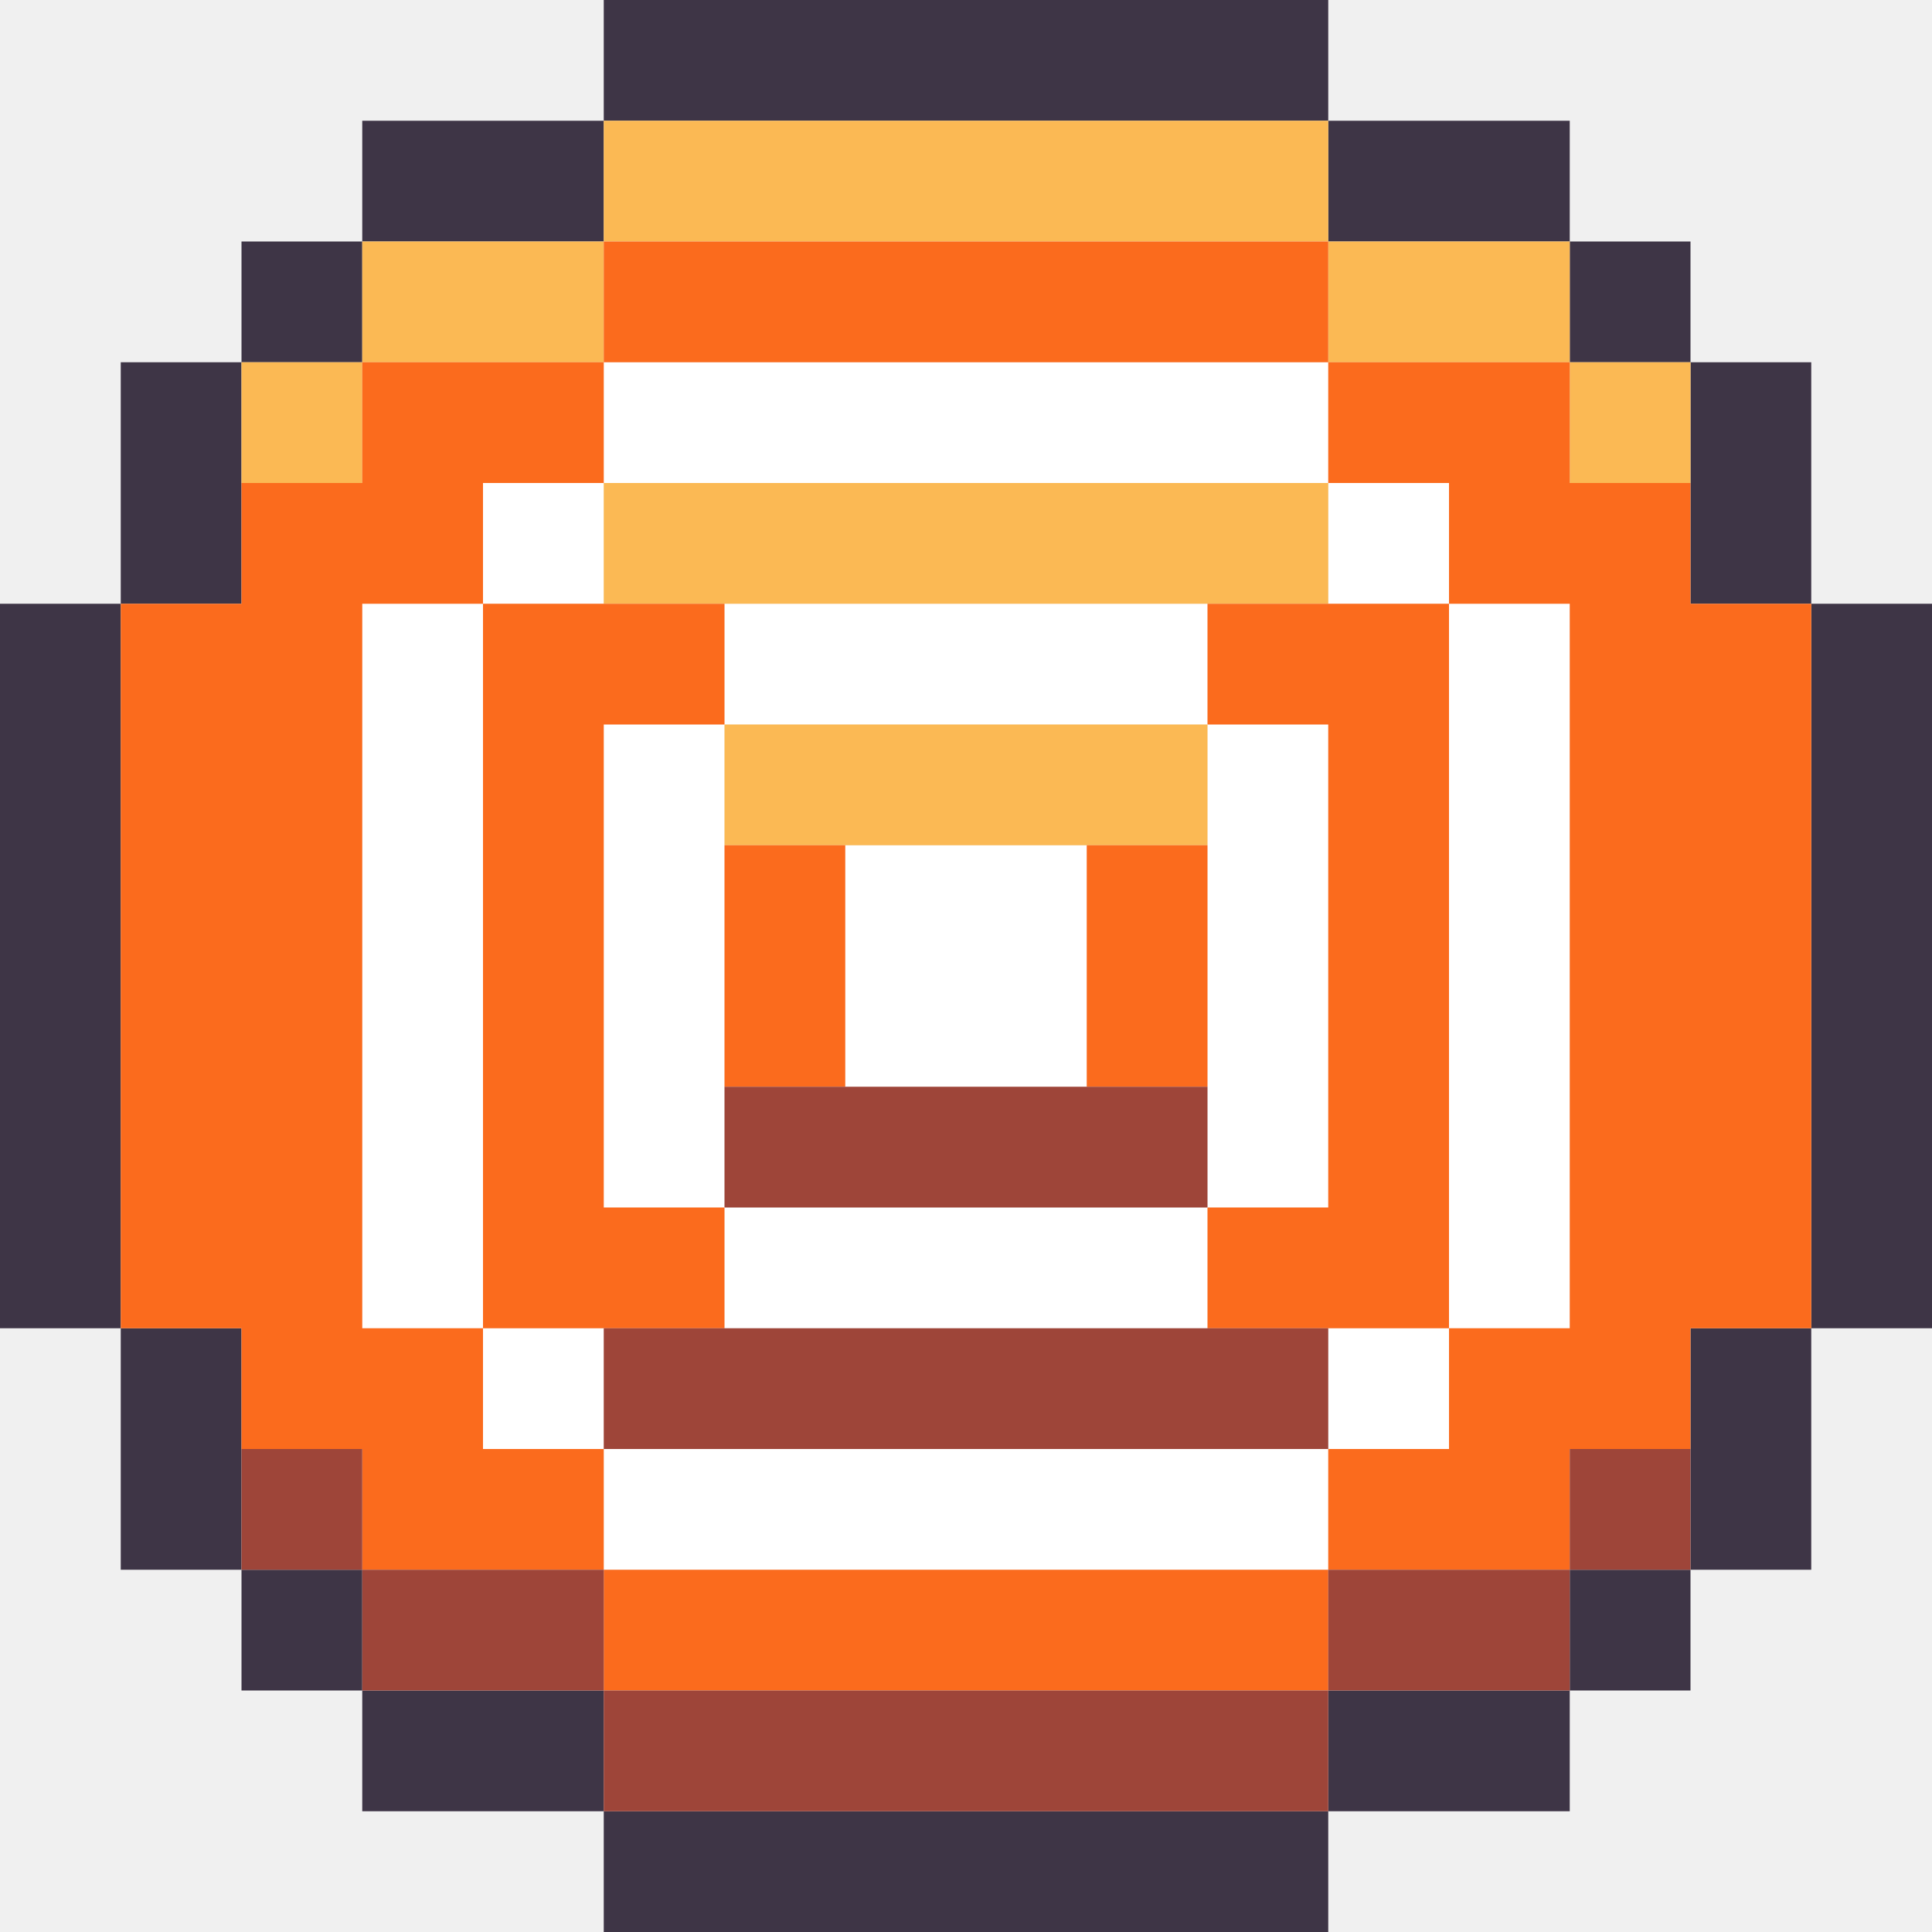
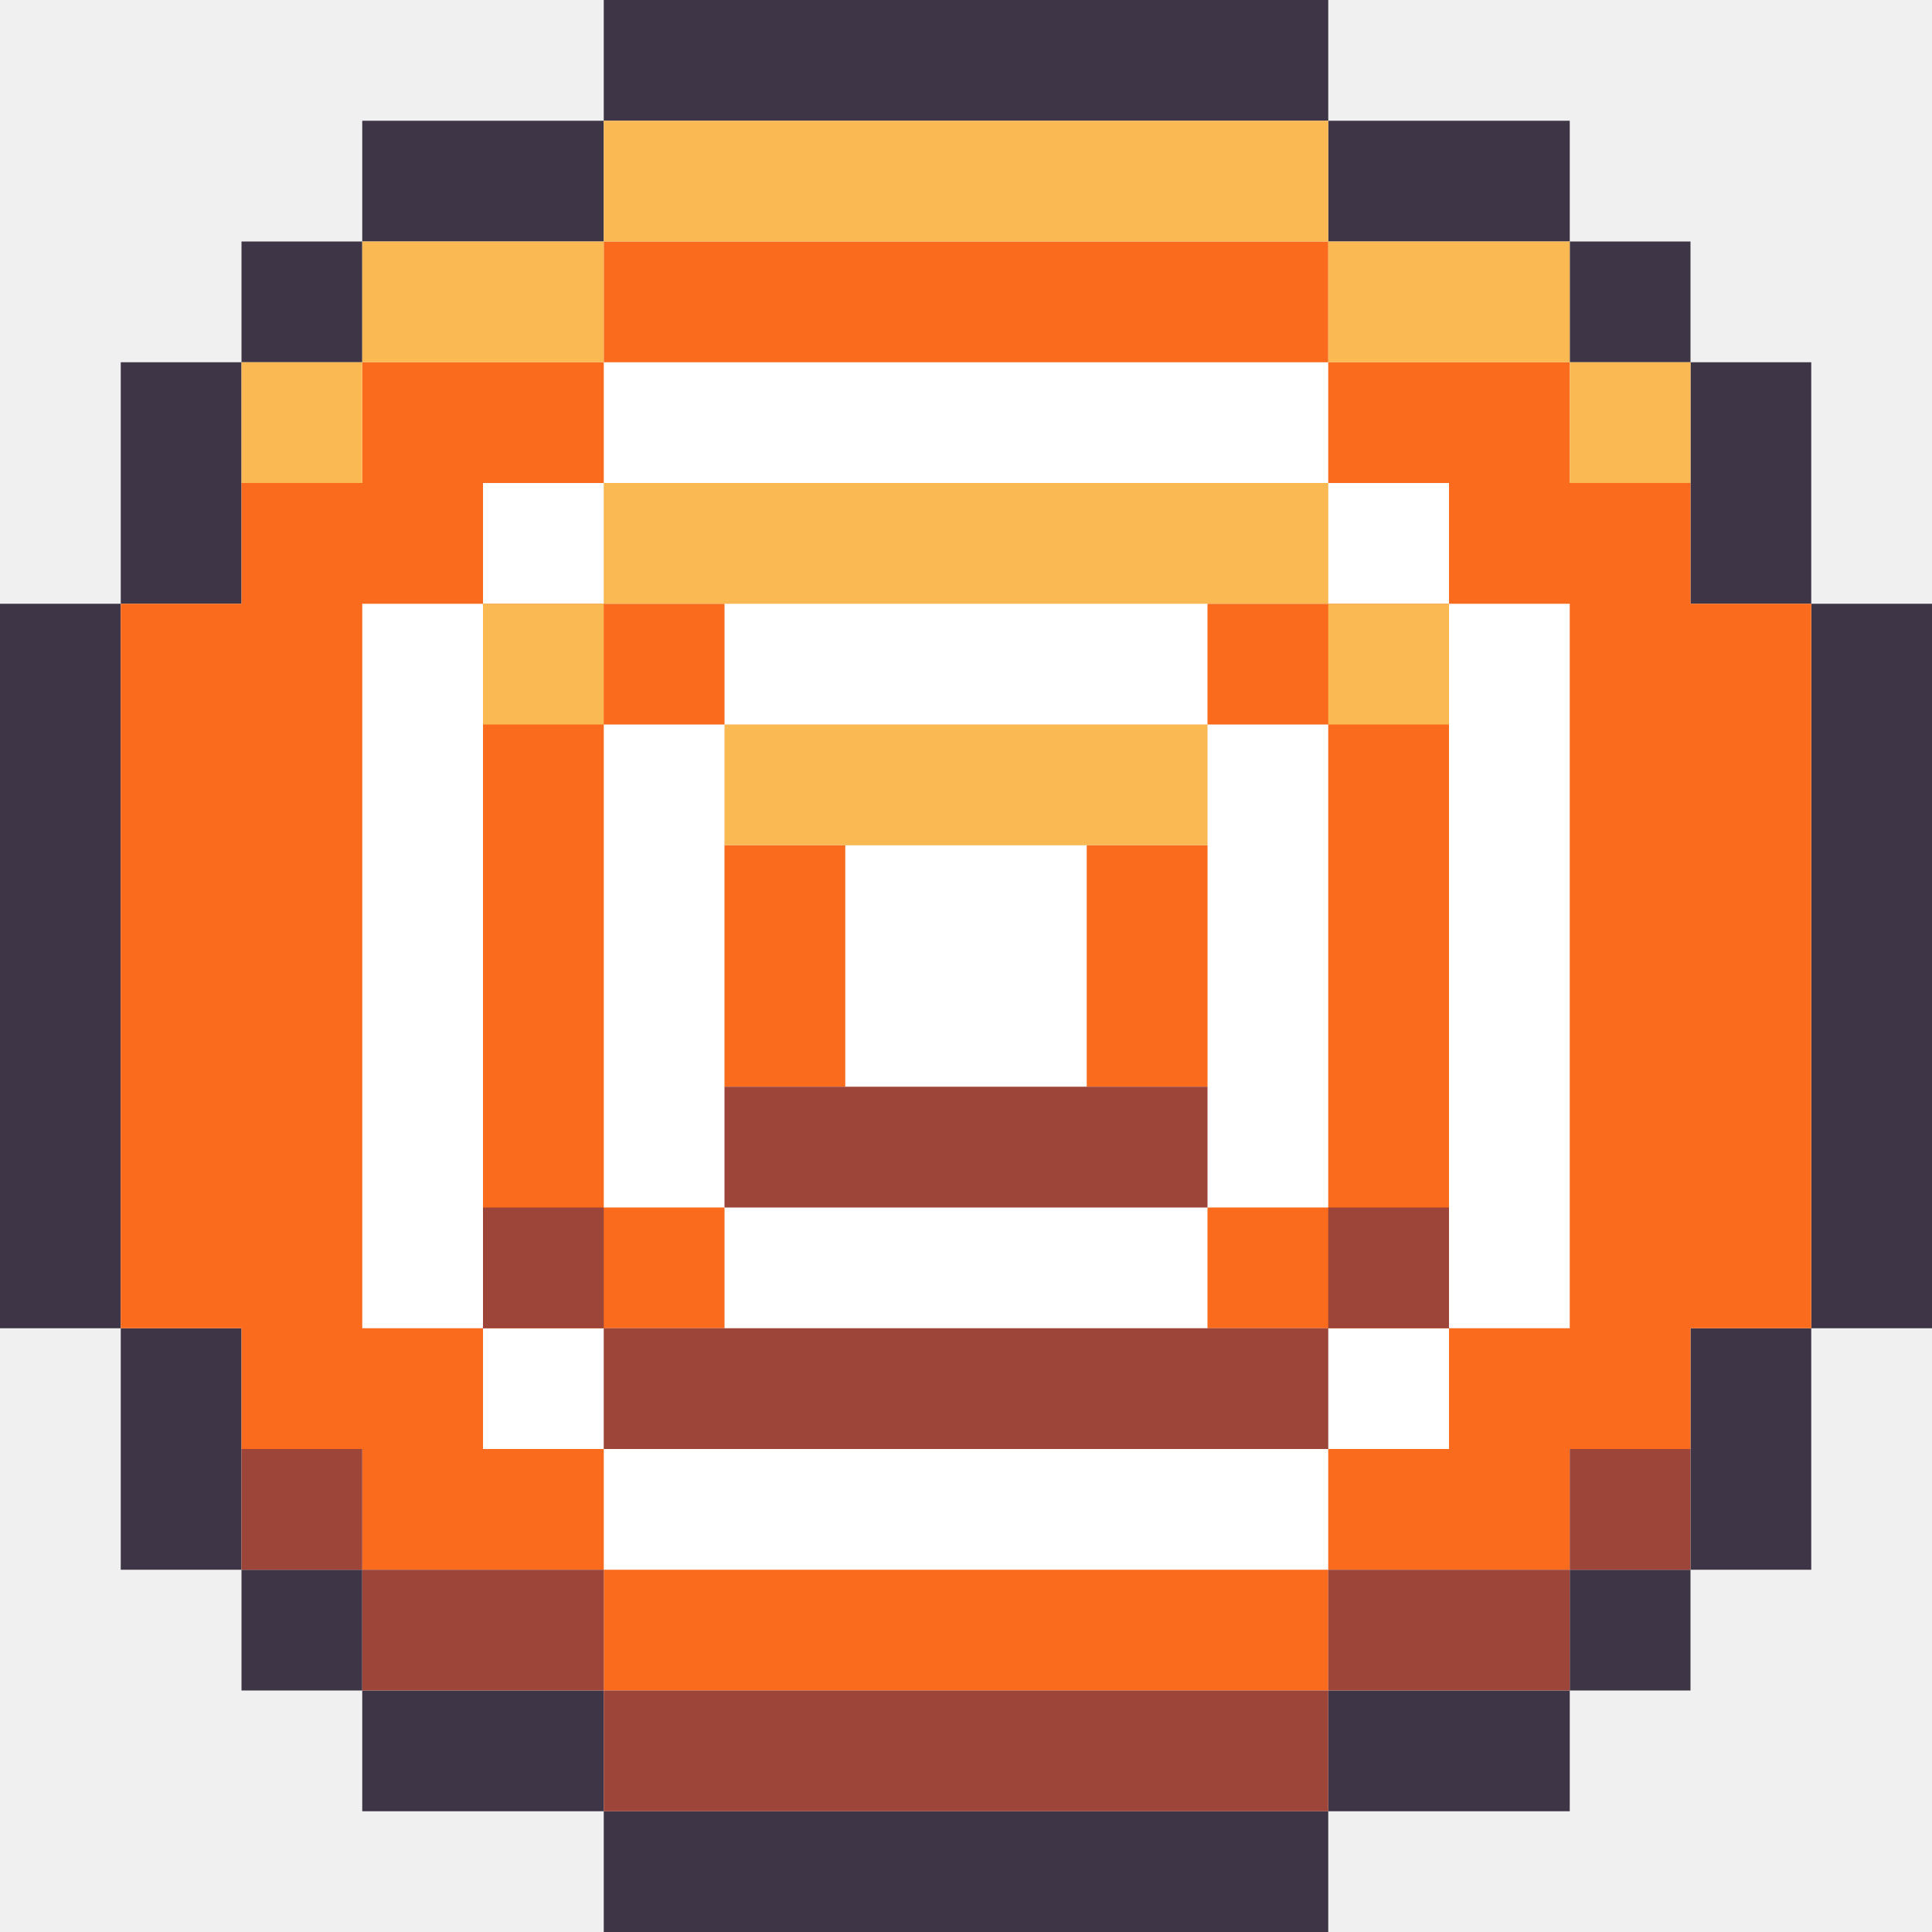
<svg xmlns="http://www.w3.org/2000/svg" width="16" height="16" viewBox="0 0 16 16" version="1.1" id="svg1" xml:space="preserve">
  <defs id="defs1" />
-   <g id="layer1">
-     <path id="rect1" style="fill:#3e3546;stroke-width:0.022" d="m 5,0 v 1 h 1 1 1 1 1 1 V 0 H 10 9 8 7 6 Z m 6,1 v 1 h 1 1 V 1 h -1 z m 2,1 v 1 h 1 V 2 Z m 1,1 v 1 1 h 1 V 4 3 Z m 1,2 v 1 1 1 1 1 1 h 1 V 10 9 8 7 6 5 Z m 0,6 h -1 v 1 1 h 1 v -1 z m -1,2 h -1 v 1 h 1 z m -1,1 h -1 -1 v 1 h 1 1 z m -2,1 H 10 9 8 7 6 5 v 1 h 1 1 1 1 1 1 z M 5,15 V 14 H 4 3 v 1 H 4 Z M 3,14 V 13 H 2 v 1 z M 2,13 V 12 11 H 1 v 1 1 z M 1,11 V 10 9 8 7 6 5 H 0 v 1 1 1 1 1 1 z M 1,5 H 2 V 4 3 H 1 V 4 Z M 2,3 H 3 V 2 H 2 Z M 3,2 H 4 5 V 1 H 4 3 Z" />
-     <path id="rect46" style="fill:#ffffff;stroke-width:0.022" d="m 5,3 v 1 h 1 1 1 1 1 1 V 3 H 10 9 8 7 6 Z m 6,1 v 1 h 1 V 4 Z m 1,1 v 1 1 1 1 1 1 h 1 V 10 9 8 7 6 5 Z m 0,6 h -1 v 1 h 1 z m -1,1 H 10 9 8 7 6 5 v 1 h 1 1 1 1 1 1 z M 5,12 V 11 H 4 v 1 z M 4,11 V 10 9 8 7 6 5 H 3 v 1 1 1 1 1 1 z M 4,5 H 5 V 4 H 4 Z m 2,0 v 1 h 1 1 1 1 V 5 H 9 8 7 Z m 4,1 v 1 1 1 1 h 1 V 9 8 7 6 Z m 0,4 H 9 8 7 6 v 1 h 1 1 1 1 z M 6,10 V 9 8 7 6 H 5 v 1 1 1 1 z M 7,7 V 8 9 H 8 9 V 8 7 H 8 Z" />
-     <path id="rect96" style="fill:#fbb954;stroke-width:0.022" d="m 5,1 v 1 h 1 1 1 1 1 1 V 1 H 10 9 8 7 6 Z m 6,1 v 1 h 1 1 V 2 h -1 z m 2,1 v 1 h 1 V 3 Z M 5,2 H 4 3 V 3 H 4 5 Z M 3,3 H 2 v 1 h 1 z m 2,1 v 1 h 1 1 1 1 1 1 V 4 H 10 9 8 7 6 Z m 1,2 v 1 h 1 1 1 1 V 6 H 9 8 7 Z" />
-     <path id="rect102" style="fill:#fb6b1d;stroke-width:0.022" d="m 5,2 v 1 h 1 1 1 1 1 1 V 2 H 10 9 8 7 6 Z m 6,1 v 1 h 1 v 1 h 1 v 1 1 1 1 1 1 h -1 v 1 h -1 v 1 h 1 1 v -1 h 1 v -1 h 1 V 10 9 8 7 6 5 H 14 V 4 H 13 V 3 h -1 z m 0,10 H 10 9 8 7 6 5 v 1 h 1 1 1 1 1 1 z M 5,13 V 12 H 4 V 11 H 3 V 10 9 8 7 6 5 H 4 V 4 H 5 V 3 H 4 3 V 4 H 2 V 5 H 1 v 1 1 1 1 1 1 h 1 v 1 h 1 v 1 H 4 Z M 4,5 v 1 1 1 1 1 1 H 5 6 V 10 H 5 V 9 8 7 6 H 6 V 5 H 5 Z m 8,6 V 10 9 8 7 6 5 h -1 -1 v 1 h 1 v 1 1 1 1 h -1 v 1 h 1 z M 6,7 V 8 9 H 7 V 8 7 Z m 3,0 v 1 1 h 1 V 8 7 Z" />
-     <path id="rect130" style="fill:#9e4539;stroke-width:0.022" d="m 6,9 v 1 h 1 1 1 1 V 9 H 9 8 7 Z m -1,2 v 1 h 1 1 1 1 1 1 V 11 H 10 9 8 7 6 Z m -3,1 v 1 h 1 v -1 z m 1,1 v 1 H 4 5 V 13 H 4 Z m 2,1 v 1 h 1 1 1 1 1 1 V 14 H 10 9 8 7 6 Z m 6,0 h 1 1 v -1 h -1 -1 z m 2,-1 h 1 v -1 h -1 z" />
-   </g>
+   <path id="rect1" style="fill:#3e3546;stroke-width:0.022" d="m 5,0 v 1 h 1 1 1 1 1 1 V 0 H 10 9 8 7 6 Z m 6,1 v 1 h 1 1 V 1 h -1 z m 2,1 v 1 h 1 V 2 Z m 1,1 v 1 1 h 1 V 4 3 Z m 1,2 v 1 1 1 1 1 1 h 1 V 10 9 8 7 6 5 Z m 0,6 h -1 v 1 1 h 1 v -1 z m -1,2 h -1 v 1 h 1 z m -1,1 h -1 -1 v 1 h 1 1 z m -2,1 H 10 9 8 7 6 5 v 1 h 1 1 1 1 1 1 z M 5,15 V 14 H 4 3 v 1 H 4 Z M 3,14 V 13 H 2 v 1 z M 2,13 V 12 11 H 1 v 1 1 z M 1,11 V 10 9 8 7 6 5 H 0 v 1 1 1 1 1 1 z M 1,5 H 2 V 4 3 H 1 V 4 Z M 2,3 H 3 V 2 H 2 Z M 3,2 H 4 5 V 1 H 4 3 Z" />
+   <path id="rect46" style="fill:#ffffff;stroke-width:0.022" d="m 5,3 v 1 h 1 1 1 1 1 1 V 3 H 10 9 8 7 6 Z m 6,1 v 1 h 1 V 4 Z m 1,1 v 1 1 1 1 1 1 h 1 V 10 9 8 7 6 5 Z m 0,6 h -1 v 1 h 1 z m -1,1 H 10 9 8 7 6 5 v 1 h 1 1 1 1 1 1 z M 5,12 V 11 H 4 v 1 z M 4,11 V 10 9 8 7 6 5 H 3 v 1 1 1 1 1 1 z M 4,5 H 5 V 4 H 4 Z m 2,0 v 1 h 1 1 1 1 V 5 H 9 8 7 Z m 4,1 v 1 1 1 1 h 1 V 9 8 7 6 Z m 0,4 H 9 8 7 6 v 1 h 1 1 1 1 z M 6,10 V 9 8 7 6 H 5 v 1 1 1 1 z M 7,7 V 8 9 H 8 9 V 8 7 H 8 Z" />
+   <path id="rect102" style="fill:#fb6b1d;stroke-width:0.022" d="m 5,2 v 1 h 1 1 1 1 1 1 V 2 H 10 9 8 7 6 Z m 6,1 v 1 h 1 v 1 h 1 v 1 1 1 1 1 1 h -1 v 1 h -1 v 1 h 1 1 v -1 h 1 v -1 h 1 V 10 9 8 7 6 5 H 14 V 4 H 13 V 3 h -1 z m 0,10 H 10 9 8 7 6 5 v 1 h 1 1 1 1 1 1 z M 5,13 V 12 H 4 V 11 H 3 V 10 9 8 7 6 5 H 4 V 4 H 5 V 3 H 4 3 V 4 H 2 V 5 H 1 v 1 1 1 1 1 1 h 1 v 1 h 1 v 1 H 4 Z M 4,5 v 1 1 1 1 1 1 H 5 6 V 10 H 5 V 9 8 7 6 H 6 V 5 H 5 Z m 8,6 V 10 9 8 7 6 5 h -1 -1 v 1 h 1 v 1 1 1 1 h -1 v 1 h 1 z M 6,7 V 8 9 H 7 V 8 7 Z m 3,0 v 1 1 h 1 V 8 7 Z" />
+   <path id="rect96" style="fill:#fbb954;stroke-width:0.022" d="m 5,1 v 1 h 1 1 1 1 1 1 V 1 H 10 9 8 7 6 Z m 6,1 v 1 h 1 1 V 2 h -1 z m 2,1 v 1 h 1 V 3 Z M 5,2 H 4 3 V 3 H 4 5 Z M 3,3 H 2 v 1 h 1 z m 2,1 v 1 h 1 1 1 1 1 1 V 4 H 10 9 8 7 6 Z m 6,1 v 1 h 1 V 5 Z M 5,5 H 4 v 1 h 1 z m 1,1 v 1 h 1 1 1 1 V 6 H 9 8 7 Z" />
+   <path id="rect130" style="fill:#9e4539;stroke-width:0.022" d="m 6,9 v 1 h 1 1 1 1 V 9 H 9 8 7 Z m -2,1 v 1 h 1 v -1 z m 1,1 v 1 h 1 1 1 1 1 1 V 11 H 10 9 8 7 6 Z m 6,0 h 1 v -1 h -1 z m -9,1 v 1 h 1 v -1 z m 1,1 v 1 H 4 5 V 13 H 4 Z m 2,1 v 1 h 1 1 1 1 1 1 V 14 H 10 9 8 7 6 Z m 6,0 h 1 1 v -1 h -1 -1 z m 2,-1 h 1 v -1 h -1 z" />
</svg>
